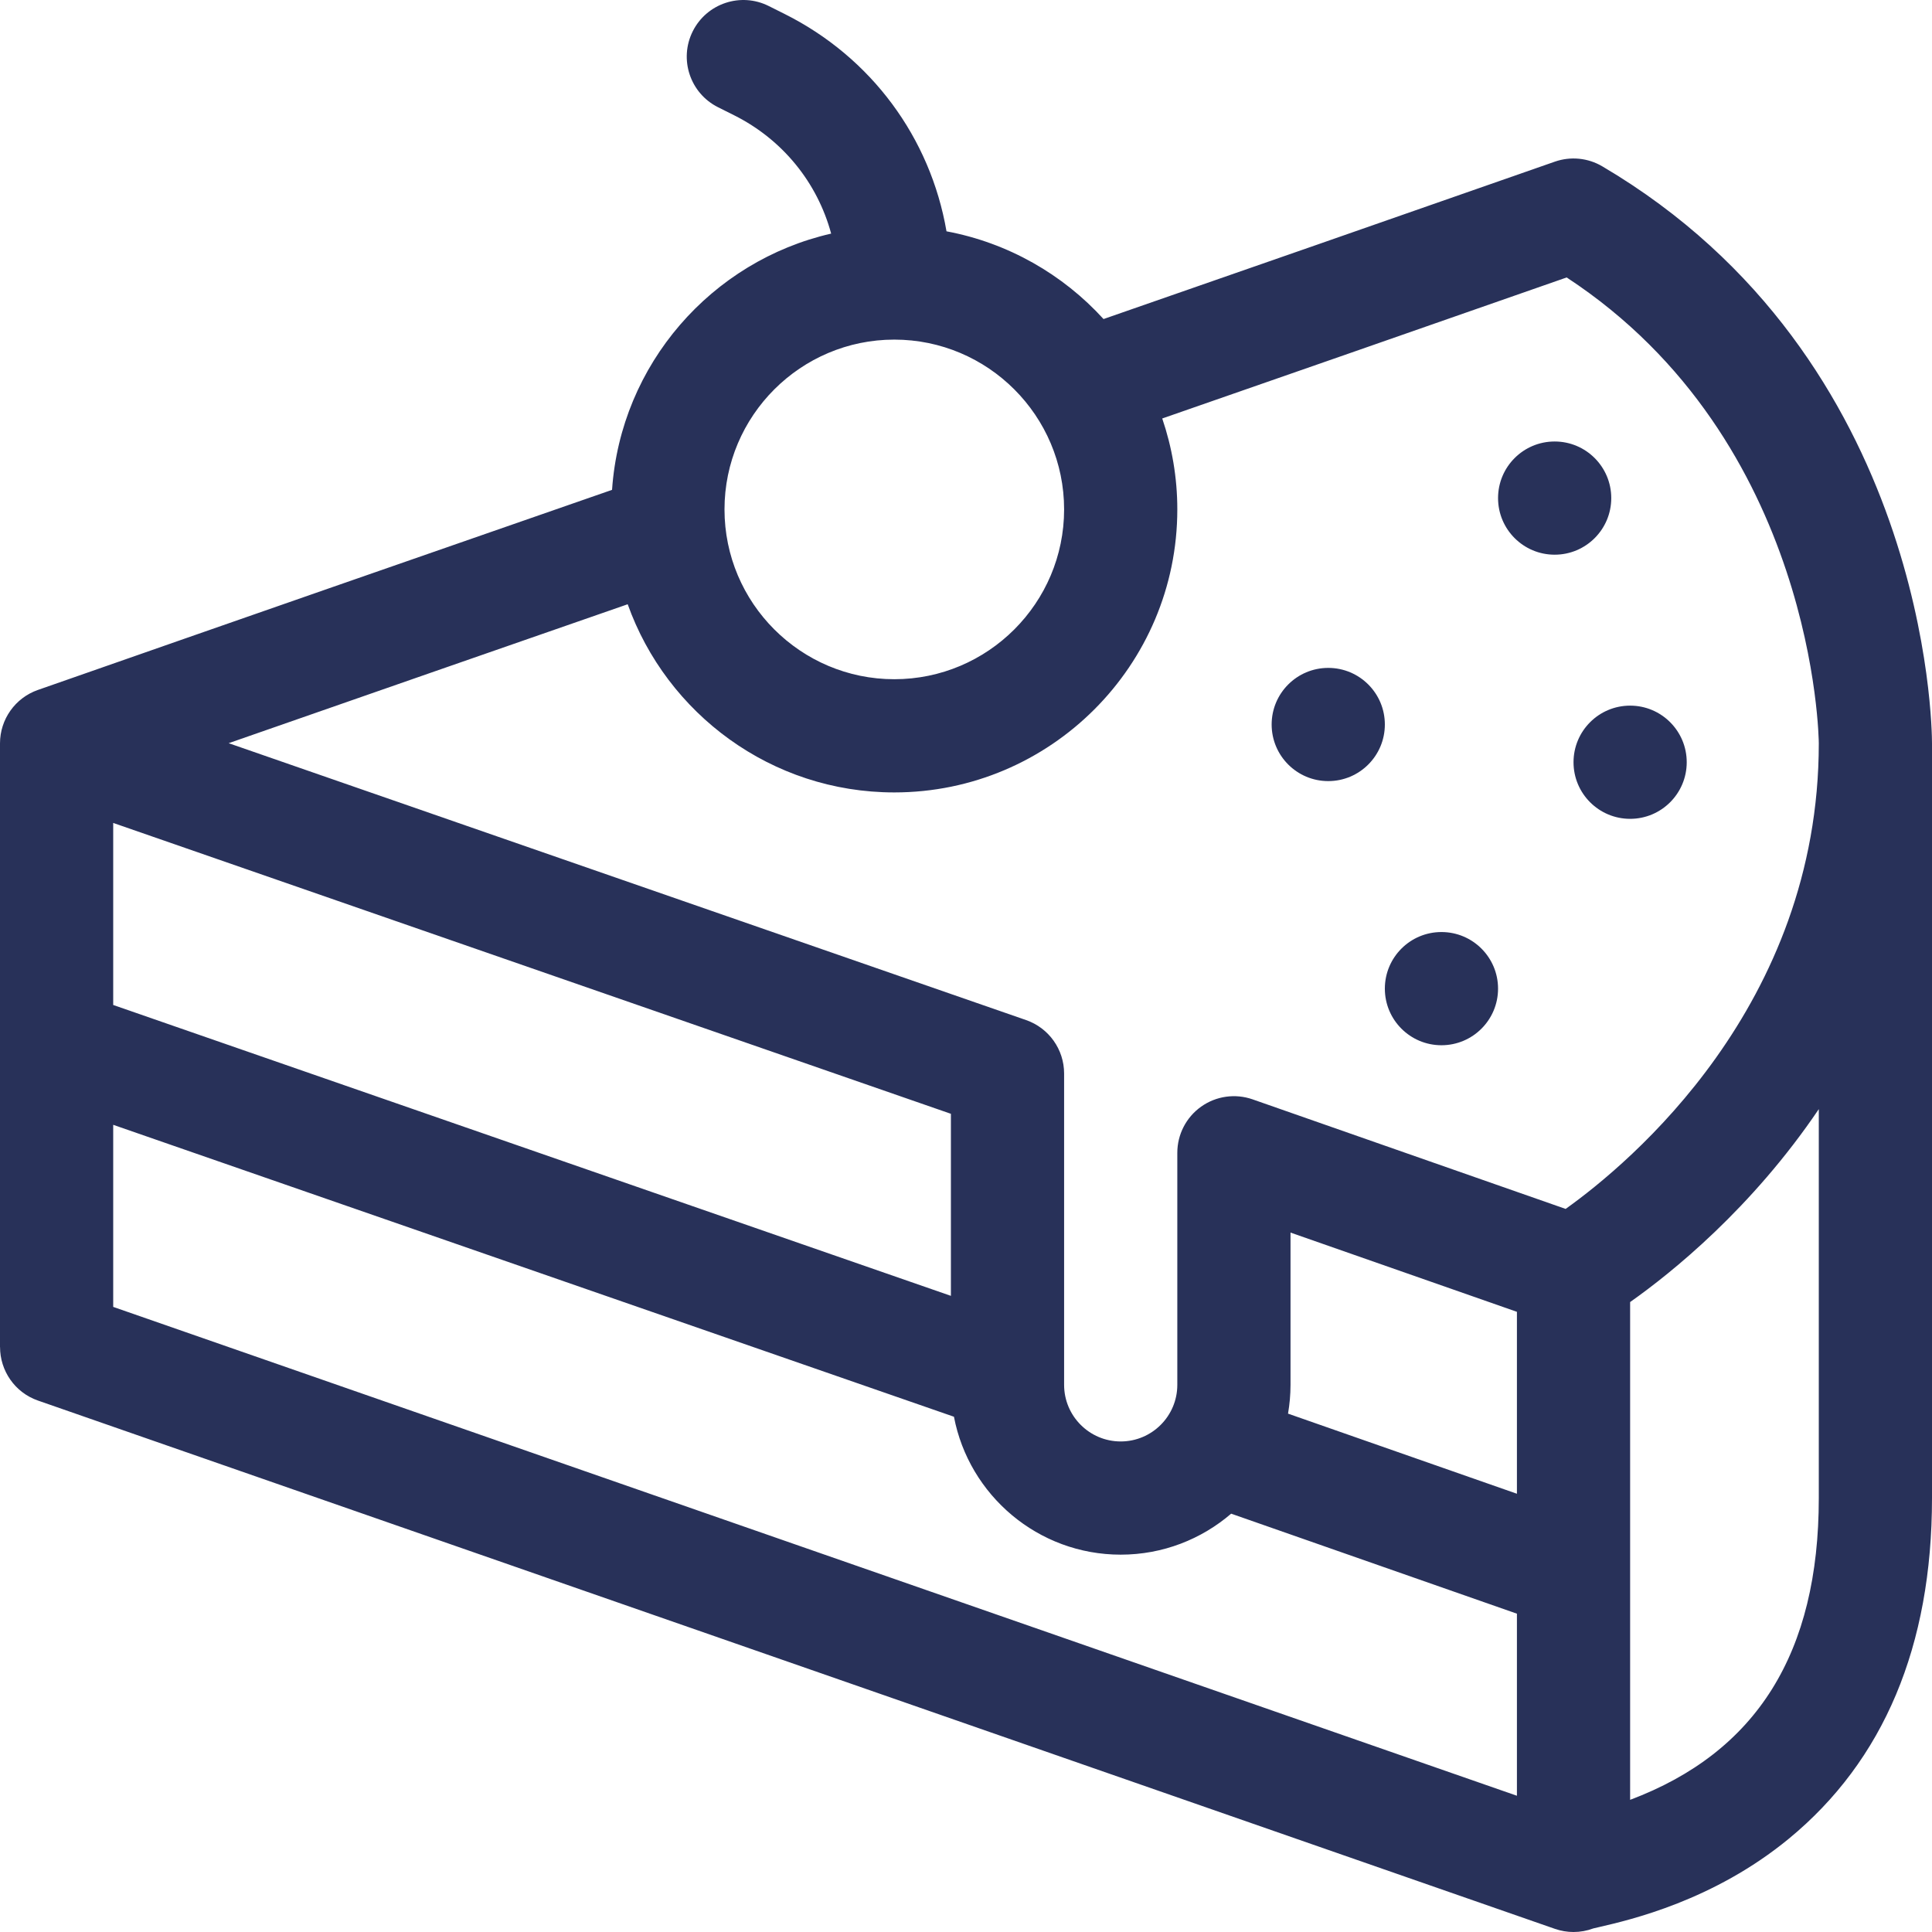
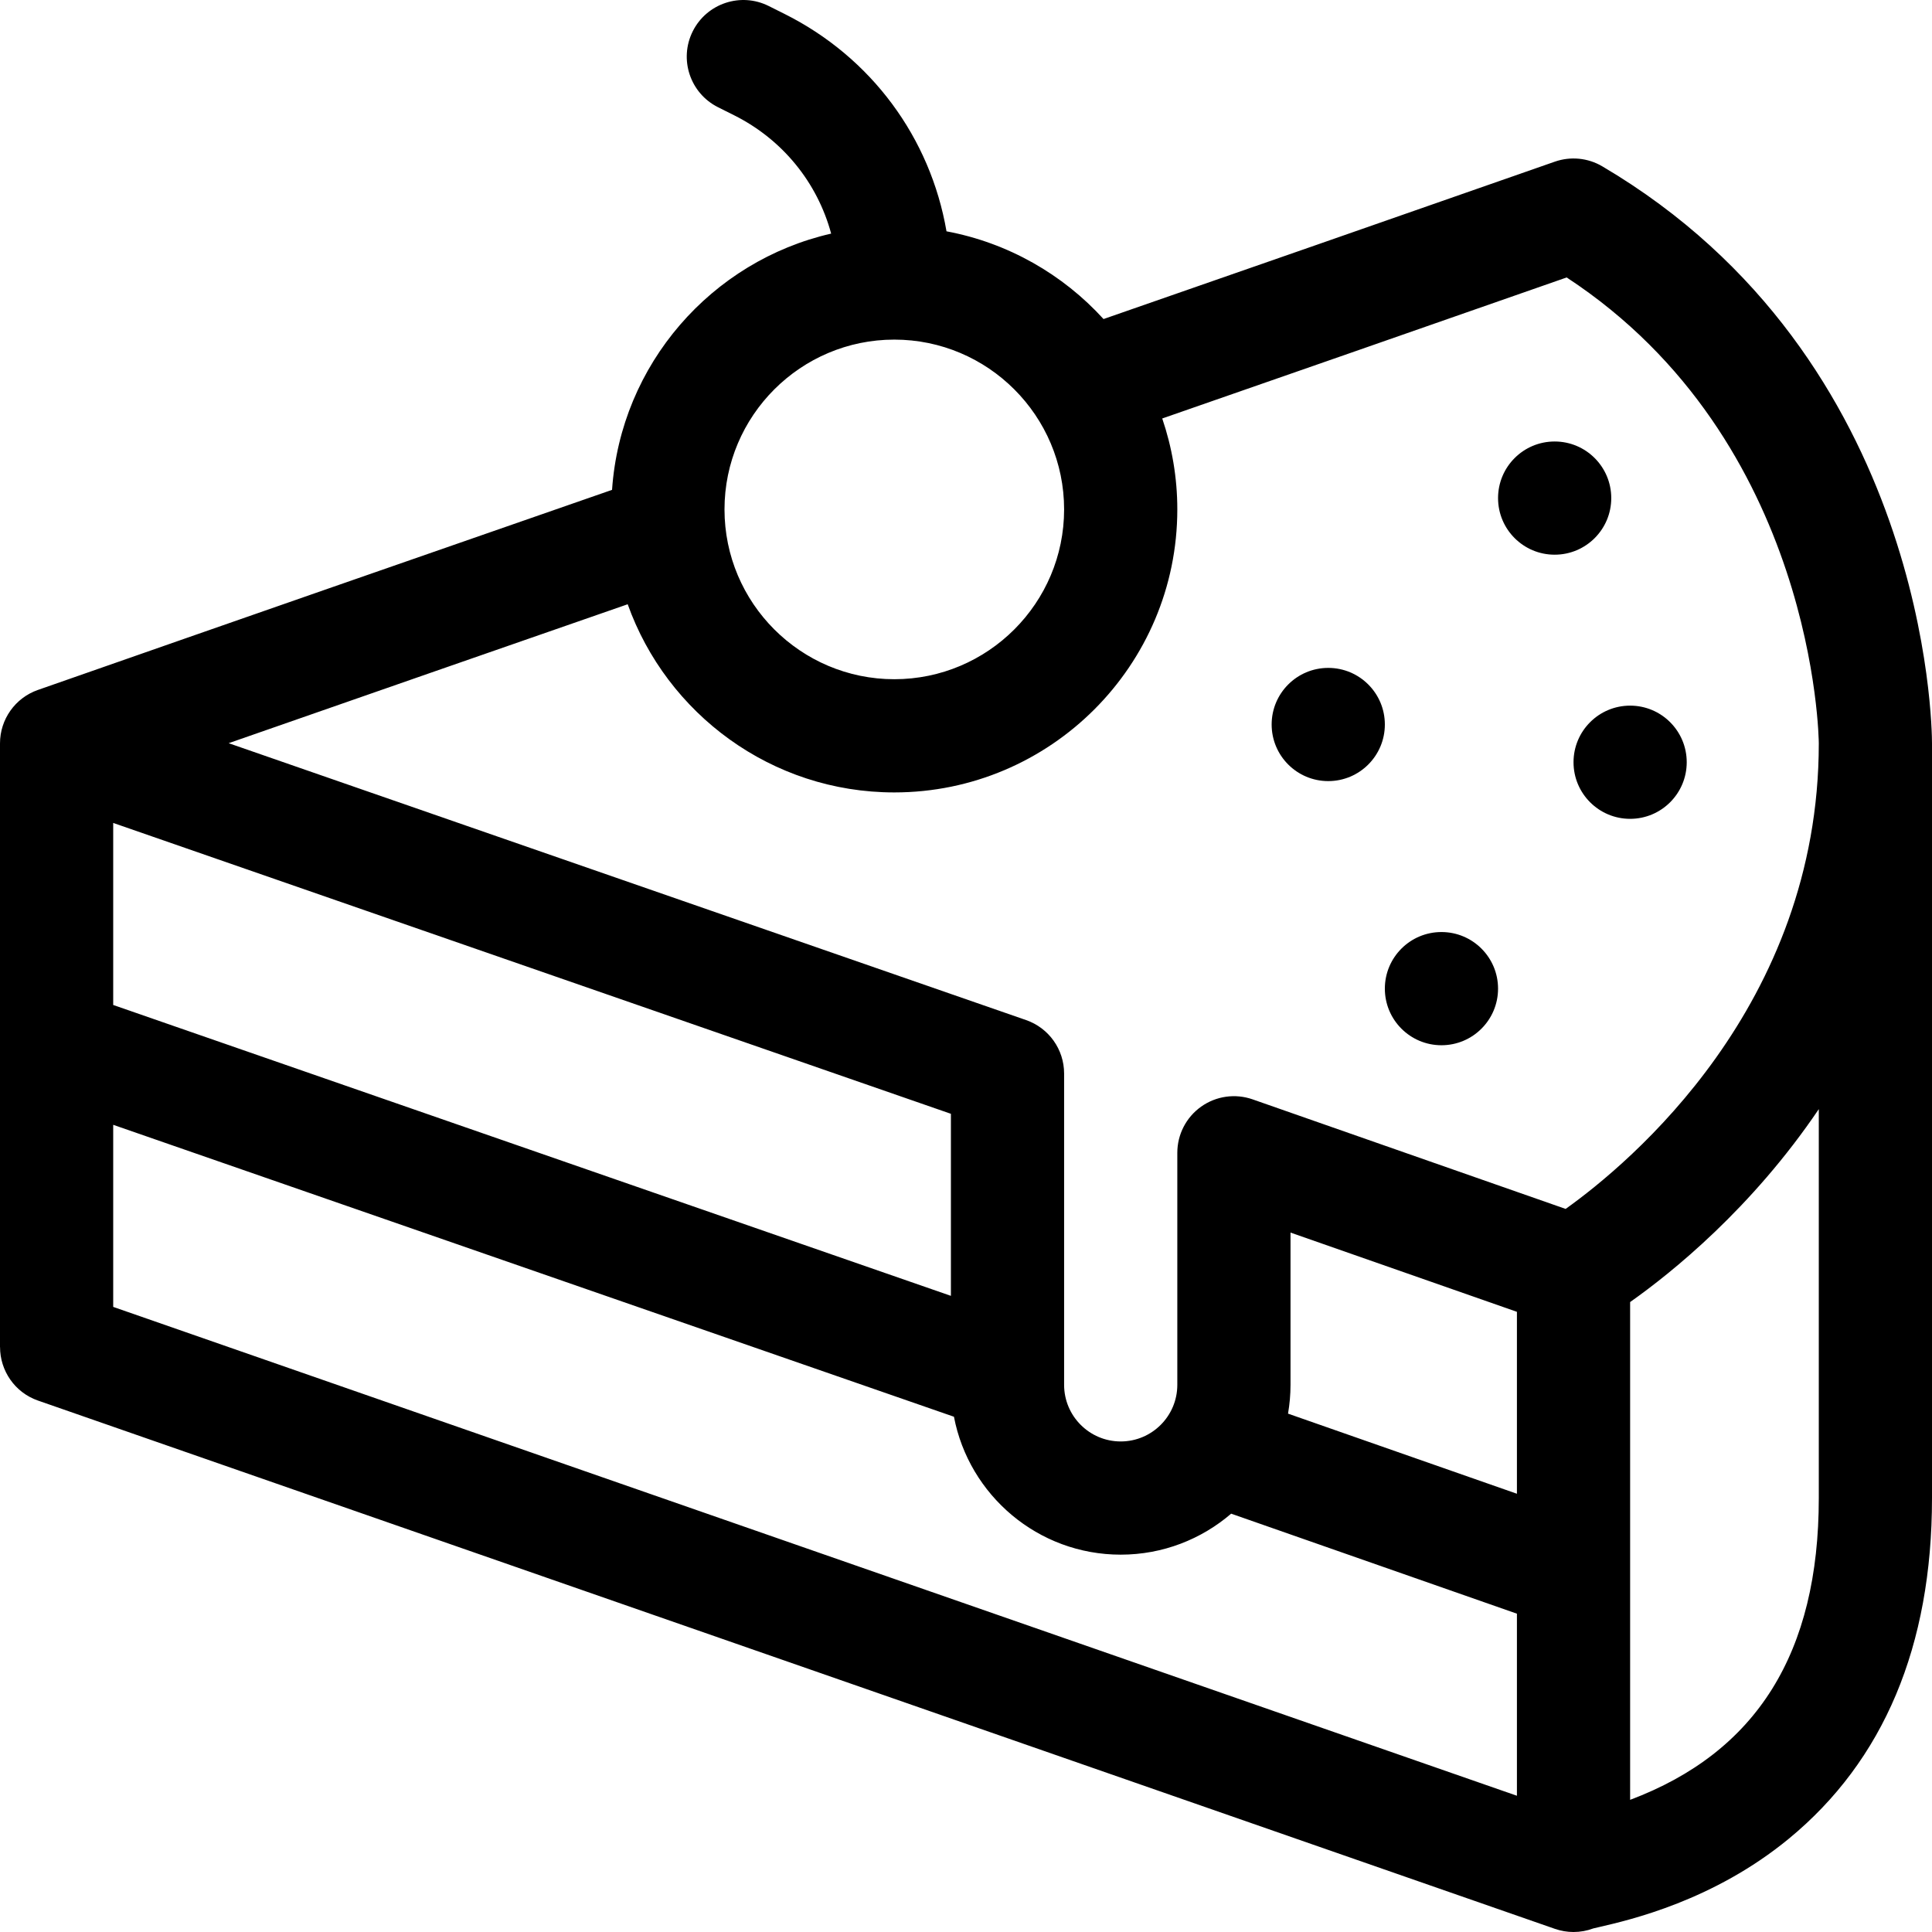
<svg xmlns="http://www.w3.org/2000/svg" version="1.1" xmlnsxlink="http://www.w3.org/1999/xlink" xmlnssvgjs="http://svgjs.com/svgjs" width="" height="" x="0" y="0" viewBox="0 0 512 512" style="enable-background:new 0 0 512 512" xmlspace="preserve" class="">
  <g>
    <g>
-       <path d="m424.615 44.077c-3.804-2.242-8.402-2.693-12.57-1.235-42.78 14.972-85.428 29.823-119.598 41.708-10.771-11.827-25.271-20.188-41.615-23.249-4.248-24.731-19.88-46.091-42.901-57.602l-4.223-2.111c-7.406-3.704-16.418-.701-20.124 6.708-3.705 7.409-.702 16.42 6.708 20.124l4.223 2.111c12.925 6.463 22.11 17.906 25.75 31.376-31.689 7.253-55.778 34.622-58.065 67.908-48.871 16.984-100.747 35.035-152.155 53.028-6.017 2.105-10.044 7.784-10.044 14.157h-.001v160h.013c.001 6.205 3.864 12.01 10.054 14.165l402 140c1.604.56 3.271.835 4.933.835 1.793 0 3.578-.321 5.268-.955.406-.1.915-.213 1.514-.352 8.292-1.917 30.318-7.01 50.251-23.396 25.193-20.709 37.967-51.09 37.967-90.297v-200c0-4.142-.993-102.014-87.385-152.923zm-187.615 45.923c24.813 0 45 20.187 45 45s-20.187 45-45 45-45-20.187-45-45 20.187-45 45-45zm-70.654 70.133c10.357 29.029 38.112 49.867 70.654 49.867 41.355 0 75-33.645 75-75 0-8.43-1.419-16.53-3.995-24.099 31.313-10.893 69.014-24.023 107.177-37.374 66.038 43.279 66.818 122.654 66.818 123.473 0 69.574-50.127 111.266-67.09 123.376l-82.955-29.034c-4.587-1.605-9.67-.89-13.635 1.925-3.965 2.812-6.32 7.372-6.32 12.233v61.5c0 8.271-6.729 15-15 15s-15-6.729-15-15v-82.5c0-6.388-4.045-12.075-10.08-14.17l-211.323-73.377c35.859-12.516 71.499-24.915 105.749-36.82zm85.654 183.281-222-77.084v-48.244l222 77.084zm-222-45.327 222.807 77.364c3.967 20.786 22.268 36.549 44.193 36.549 11.17 0 21.395-4.1 29.27-10.862l75.73 26.505v48.25l-372-129.552zm372 97.771-60.66-21.23c.426-2.481.66-5.027.66-7.627v-40.357l60 21zm80 1.142c0 41.032-16.4 67.328-50 79.975v-131.916c11.016-7.779 32.194-24.785 50-51.129z" fill="#283159" data-original="#000000" class="" />
-       <circle cx="412" cy="132" r="15" fill="#283159" data-original="#000000" class="" />
-       <circle cx="432" cy="202" r="15" fill="#283159" data-original="#000000" class="" />
-       <circle cx="382" cy="262" r="15" fill="#283159" data-original="#000000" class="" />
-       <circle cx="352" cy="192" r="15" fill="#283159" data-original="#000000" class="" />
+       <path d="m424.615 44.077c-3.804-2.242-8.402-2.693-12.57-1.235-42.78 14.972-85.428 29.823-119.598 41.708-10.771-11.827-25.271-20.188-41.615-23.249-4.248-24.731-19.88-46.091-42.901-57.602l-4.223-2.111c-7.406-3.704-16.418-.701-20.124 6.708-3.705 7.409-.702 16.42 6.708 20.124l4.223 2.111c12.925 6.463 22.11 17.906 25.75 31.376-31.689 7.253-55.778 34.622-58.065 67.908-48.871 16.984-100.747 35.035-152.155 53.028-6.017 2.105-10.044 7.784-10.044 14.157h-.001v160h.013c.001 6.205 3.864 12.01 10.054 14.165l402 140c1.604.56 3.271.835 4.933.835 1.793 0 3.578-.321 5.268-.955.406-.1.915-.213 1.514-.352 8.292-1.917 30.318-7.01 50.251-23.396 25.193-20.709 37.967-51.09 37.967-90.297v-200c0-4.142-.993-102.014-87.385-152.923zm-187.615 45.923c24.813 0 45 20.187 45 45s-20.187 45-45 45-45-20.187-45-45 20.187-45 45-45zm-70.654 70.133c10.357 29.029 38.112 49.867 70.654 49.867 41.355 0 75-33.645 75-75 0-8.43-1.419-16.53-3.995-24.099 31.313-10.893 69.014-24.023 107.177-37.374 66.038 43.279 66.818 122.654 66.818 123.473 0 69.574-50.127 111.266-67.09 123.376l-82.955-29.034c-4.587-1.605-9.67-.89-13.635 1.925-3.965 2.812-6.32 7.372-6.32 12.233v61.5c0 8.271-6.729 15-15 15s-15-6.729-15-15v-82.5c0-6.388-4.045-12.075-10.08-14.17l-211.323-73.377c35.859-12.516 71.499-24.915 105.749-36.82zm85.654 183.281-222-77.084v-48.244l222 77.084zm-222-45.327 222.807 77.364c3.967 20.786 22.268 36.549 44.193 36.549 11.17 0 21.395-4.1 29.27-10.862l75.73 26.505v48.25l-372-129.552zm372 97.771-60.66-21.23c.426-2.481.66-5.027.66-7.627v-40.357l60 21zm80 1.142c0 41.032-16.4 67.328-50 79.975v-131.916c11.016-7.779 32.194-24.785 50-51.129z" fill="currentColor" data-original="#000000" class="" />
+       <circle cx="412" cy="132" r="15" fill="currentColor" data-original="#000000" class="" />
+       <circle cx="432" cy="202" r="15" fill="currentColor" data-original="#000000" class="" />
+       <circle cx="382" cy="262" r="15" fill="currentColor" data-original="#000000" class="" />
+       <circle cx="352" cy="192" r="15" fill="currentColor" data-original="currentColor" class="" />
    </g>
  </g>
</svg>
